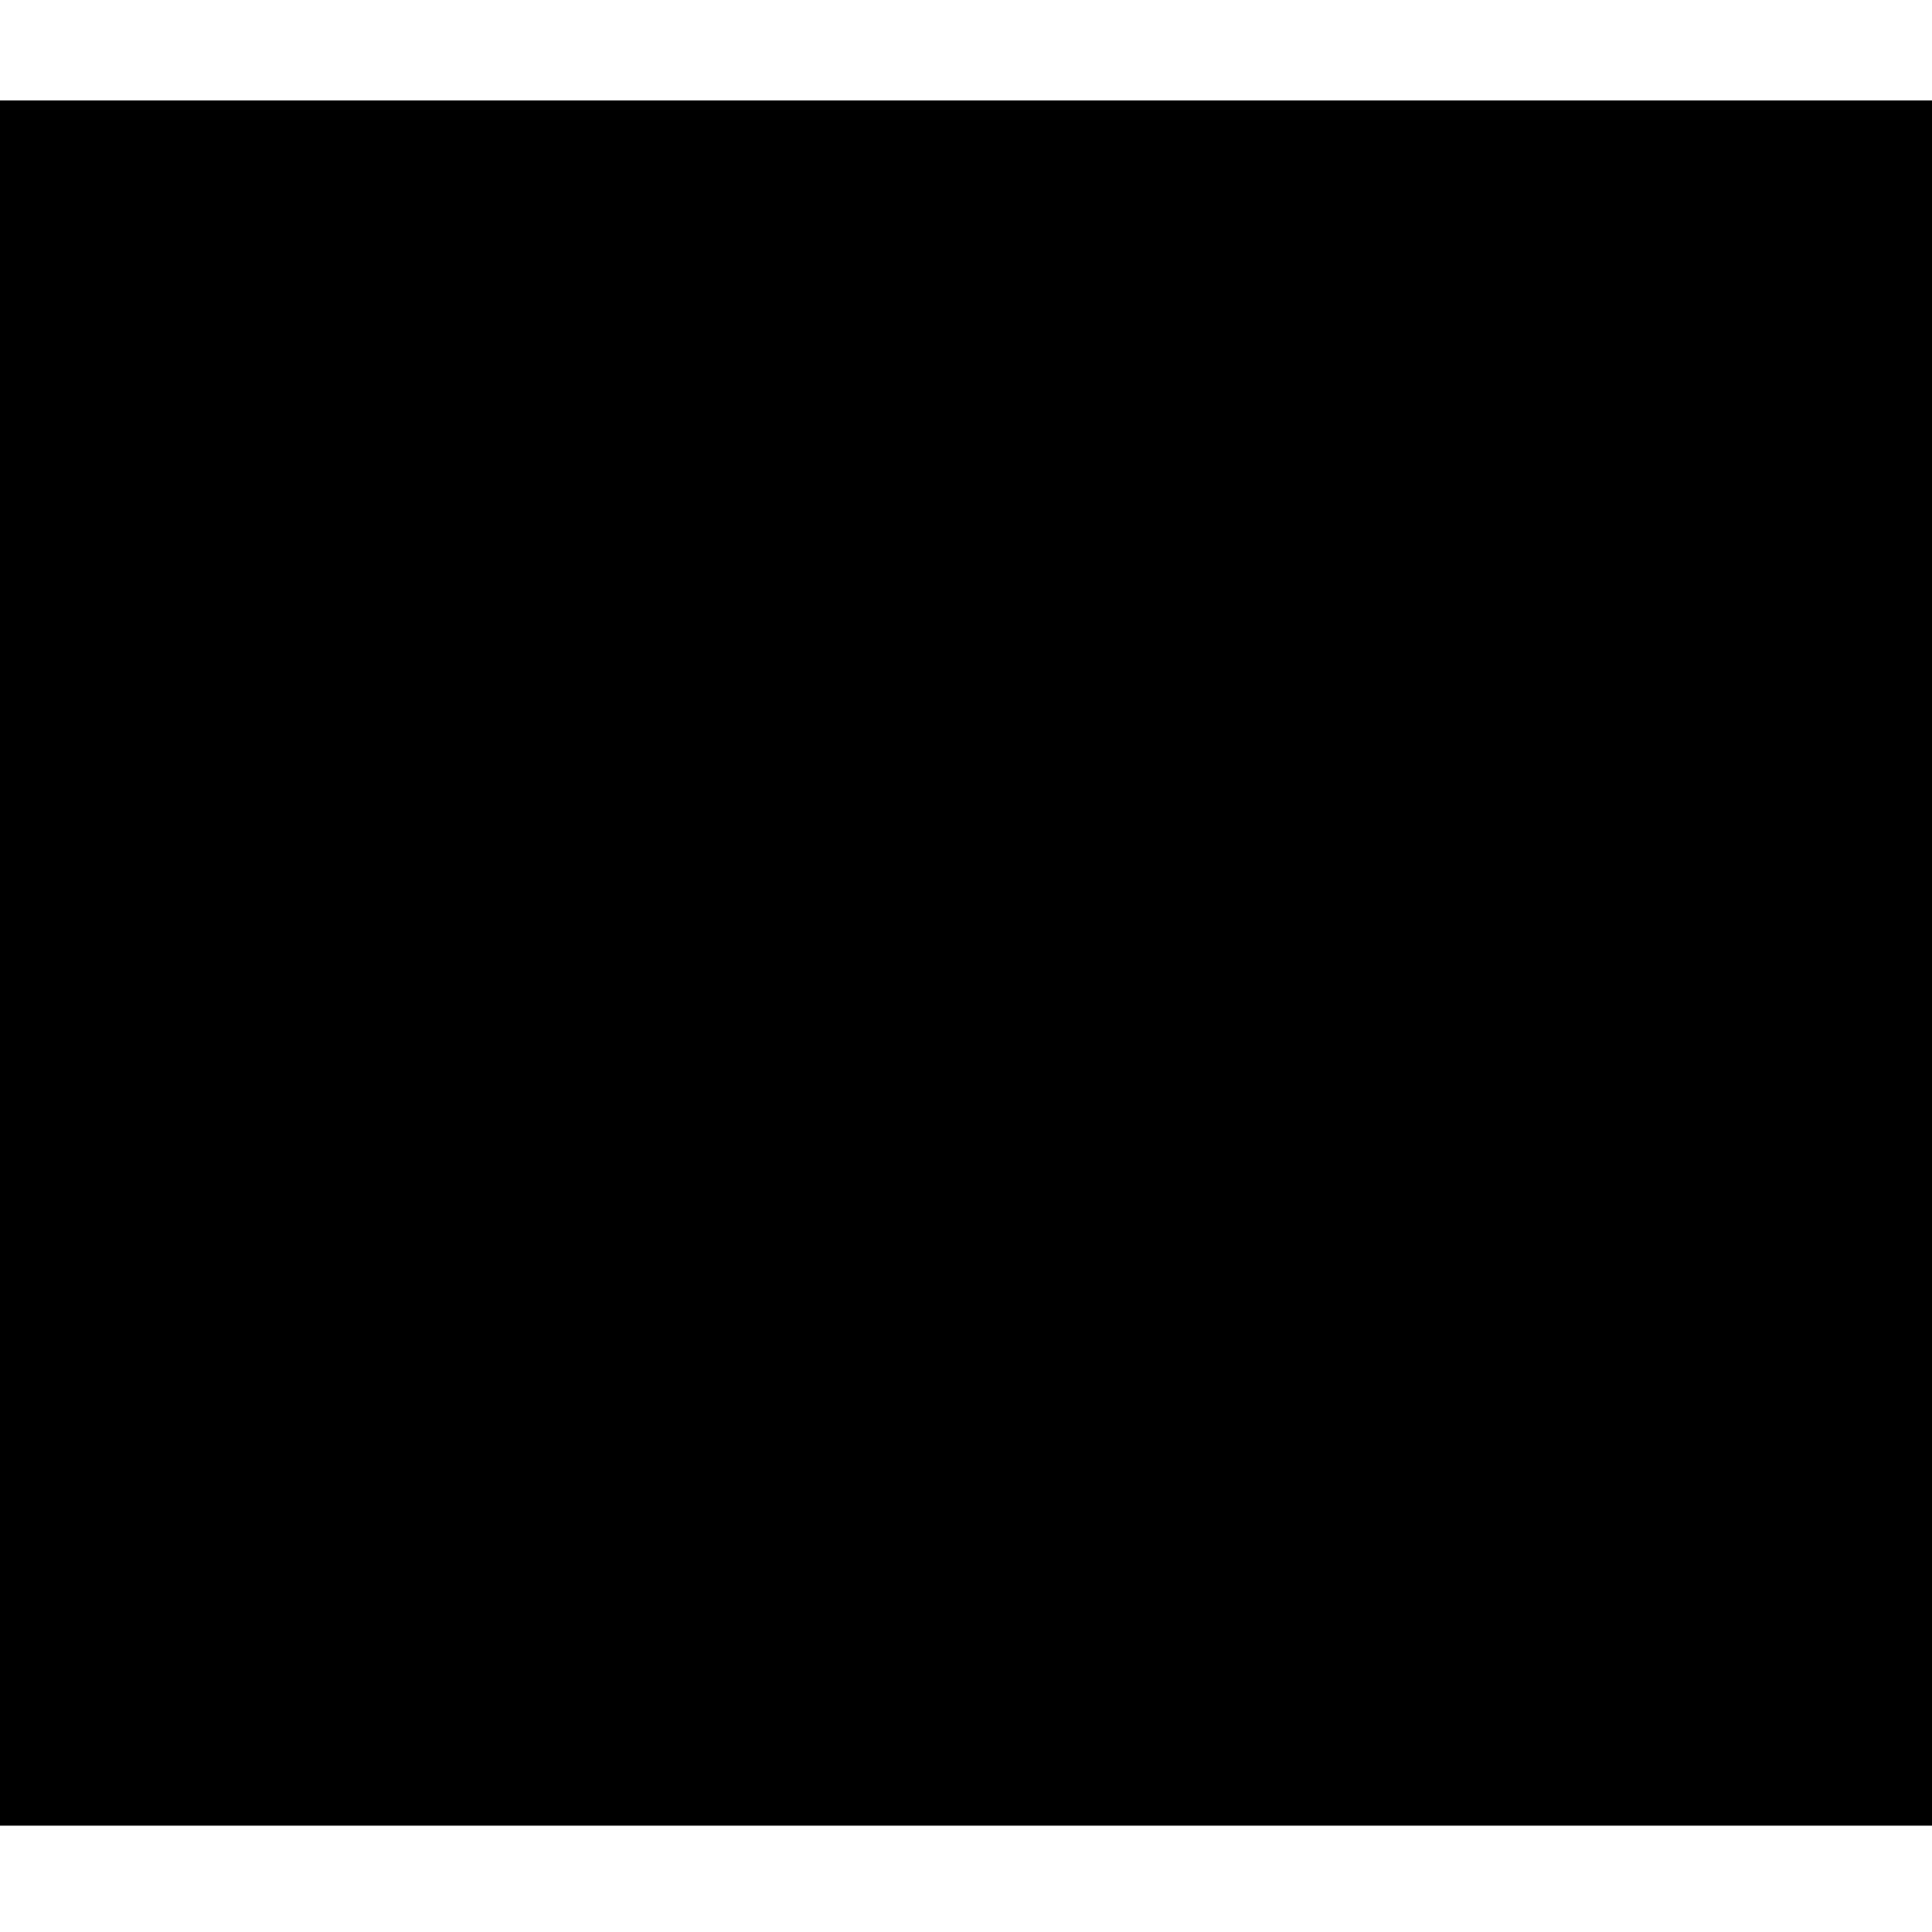
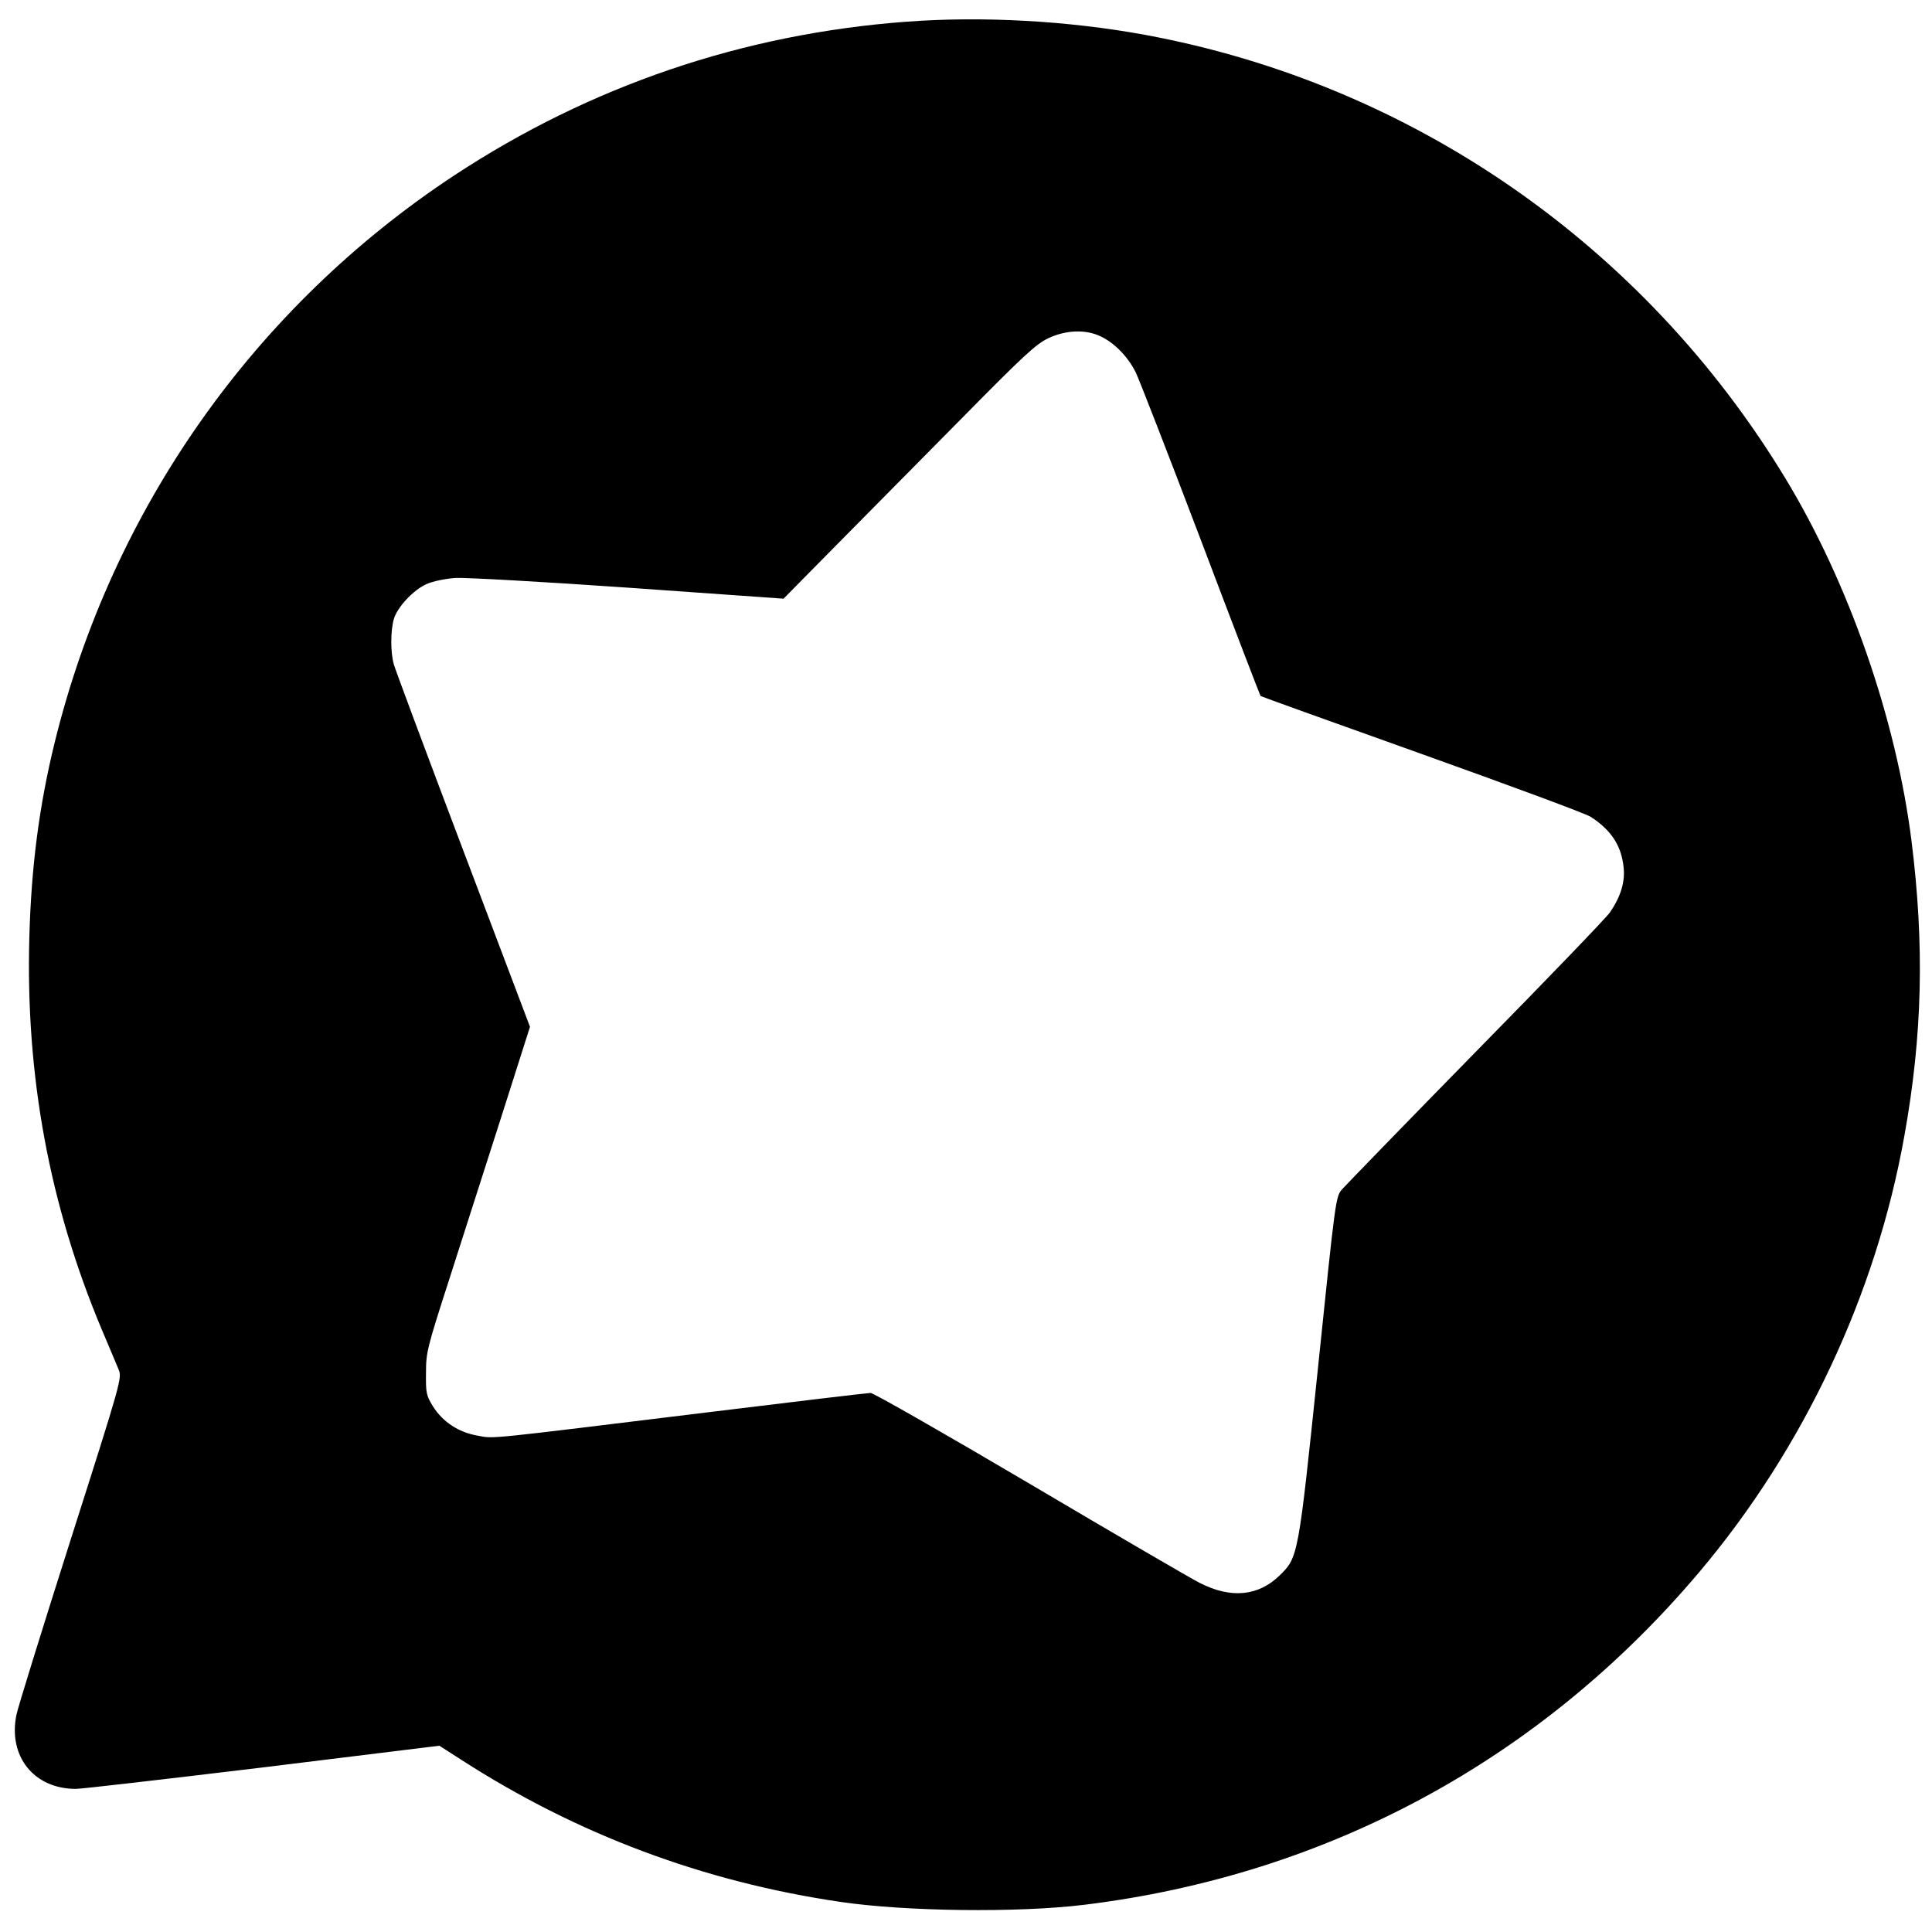
- <svg xmlns="http://www.w3.org/2000/svg" version="1.0" width="327pt" height="327pt" viewBox="0 0 327 327" preserveAspectRatio="xMidYMid meet">
-   <g transform="translate(0,327) scale(0.1,-0.1)" fill="#000000" stroke="none">
-     <path d="M0 1640 l0 -1460 1635 0 1635 0 0 1460 0 1460 -1635 0 -1635 0 0 -1460z" />
+ <svg xmlns="http://www.w3.org/2000/svg" version="1.0" width="810pt" height="810pt" viewBox="0 0 810 810" preserveAspectRatio="xMidYMid meet">
+   <g transform="translate(0,810) scale(0.1,-0.1)" fill="#000000" stroke="none">
+     <path d="M3800 8009 c-685 -51 -1325 -269 -1895 -644 -839 -553 -1436 -1400 -1676 -2379 -65 -265 -98 -521 -106 -816 -16 -580 84 -1120 302 -1640 31 -74 64 -151 72 -171 15 -36 14 -41 -201 -715 -119 -374 -221 -703 -227 -733 -36 -174 73 -311 249 -311 24 0 377 41 784 90 l740 91 92 -59 c485 -313 1017 -512 1591 -596 272 -40 741 -46 1020 -12 1022 125 1916 609 2581 1397 436 517 739 1160 858 1826 76 422 85 799 30 1238 -64 509 -262 1080 -529 1520 -593 978 -1567 1653 -2685 1859 -322 59 -681 79 -1000 55z m816 -1320 c58 -28 114 -86 146 -151 14 -29 137 -345 273 -703 135 -357 248 -651 250 -653 2 -2 305 -111 675 -243 369 -132 688 -250 708 -263 86 -55 130 -121 139 -212 7 -61 -12 -123 -57 -189 -15 -22 -268 -285 -563 -585 -294 -300 -546 -560 -561 -577 -26 -31 -27 -38 -100 -745 -83 -797 -83 -797 -162 -874 -89 -86 -203 -97 -333 -31 -36 18 -357 205 -712 415 -356 210 -657 382 -669 382 -12 0 -315 -36 -673 -80 -964 -118 -902 -112 -975 -99 -80 14 -146 58 -187 123 -28 46 -30 56 -29 140 0 87 5 105 97 391 53 165 151 471 218 680 l121 380 -280 740 c-154 407 -285 758 -291 780 -14 51 -14 139 0 189 14 50 83 124 139 148 25 11 78 22 120 25 41 2 368 -16 725 -41 l650 -46 220 223 c121 122 357 361 525 531 262 266 313 313 365 338 75 35 158 38 221 7z" />
  </g>
</svg>
